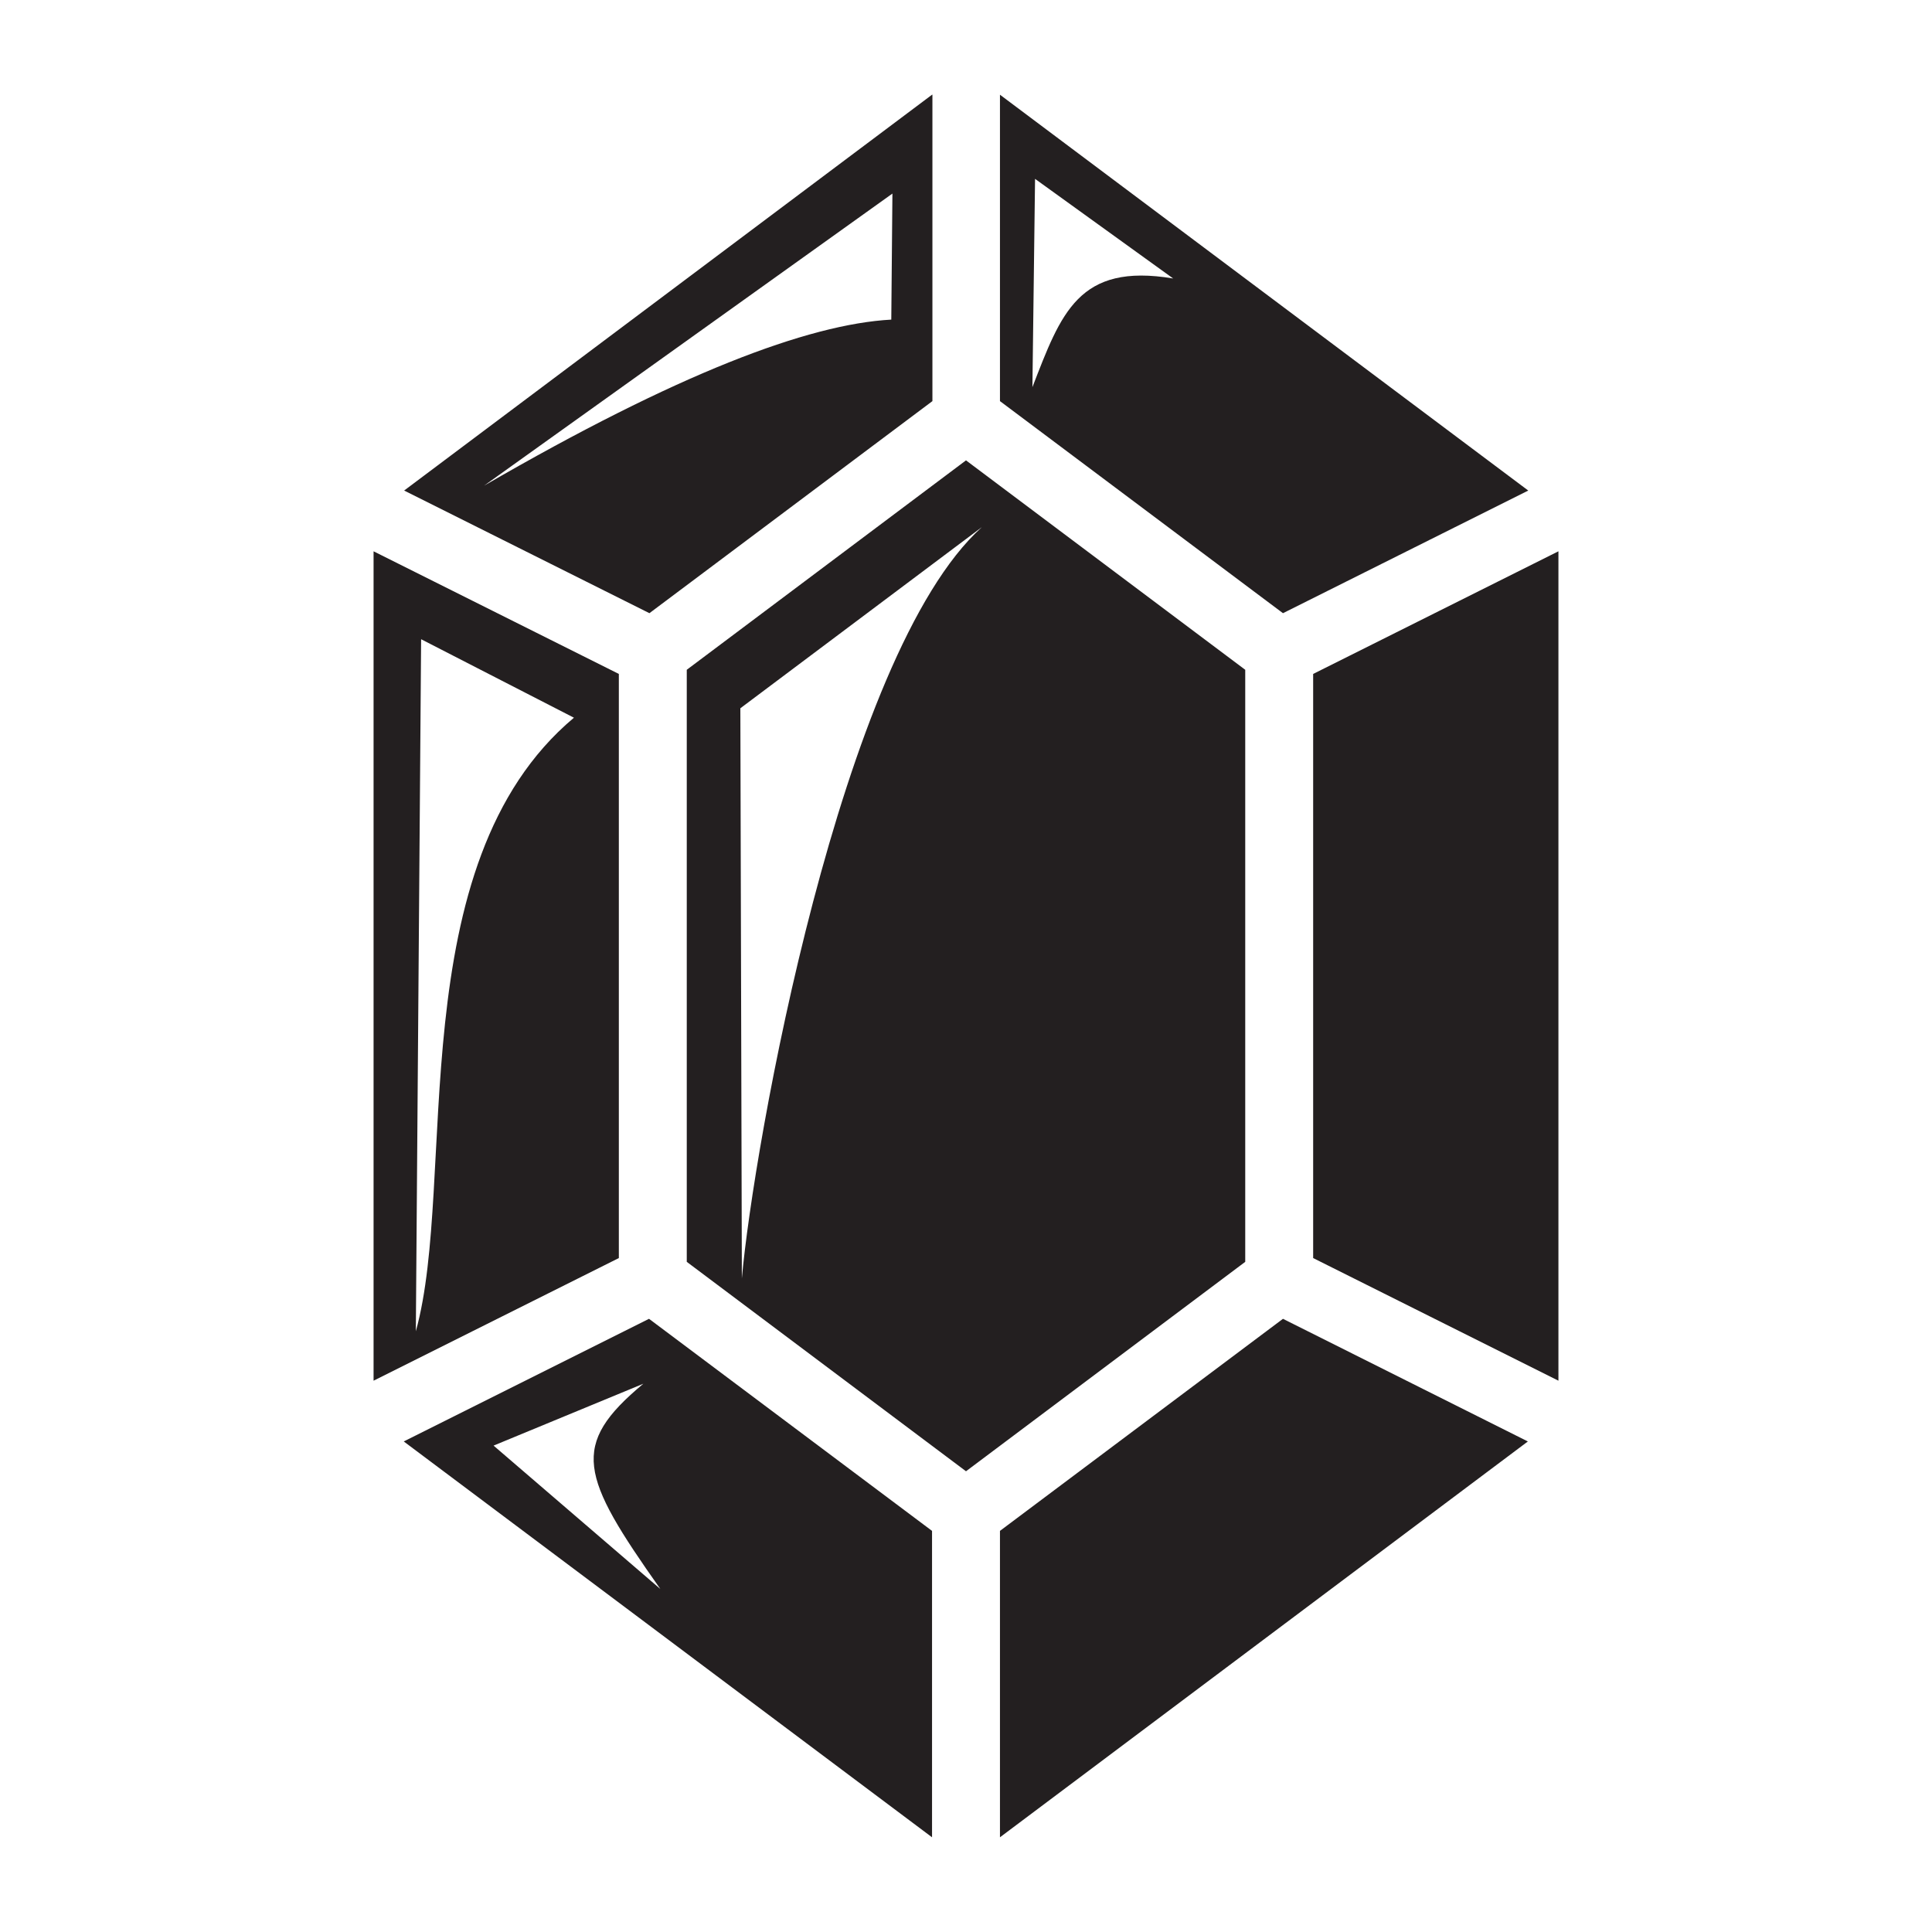
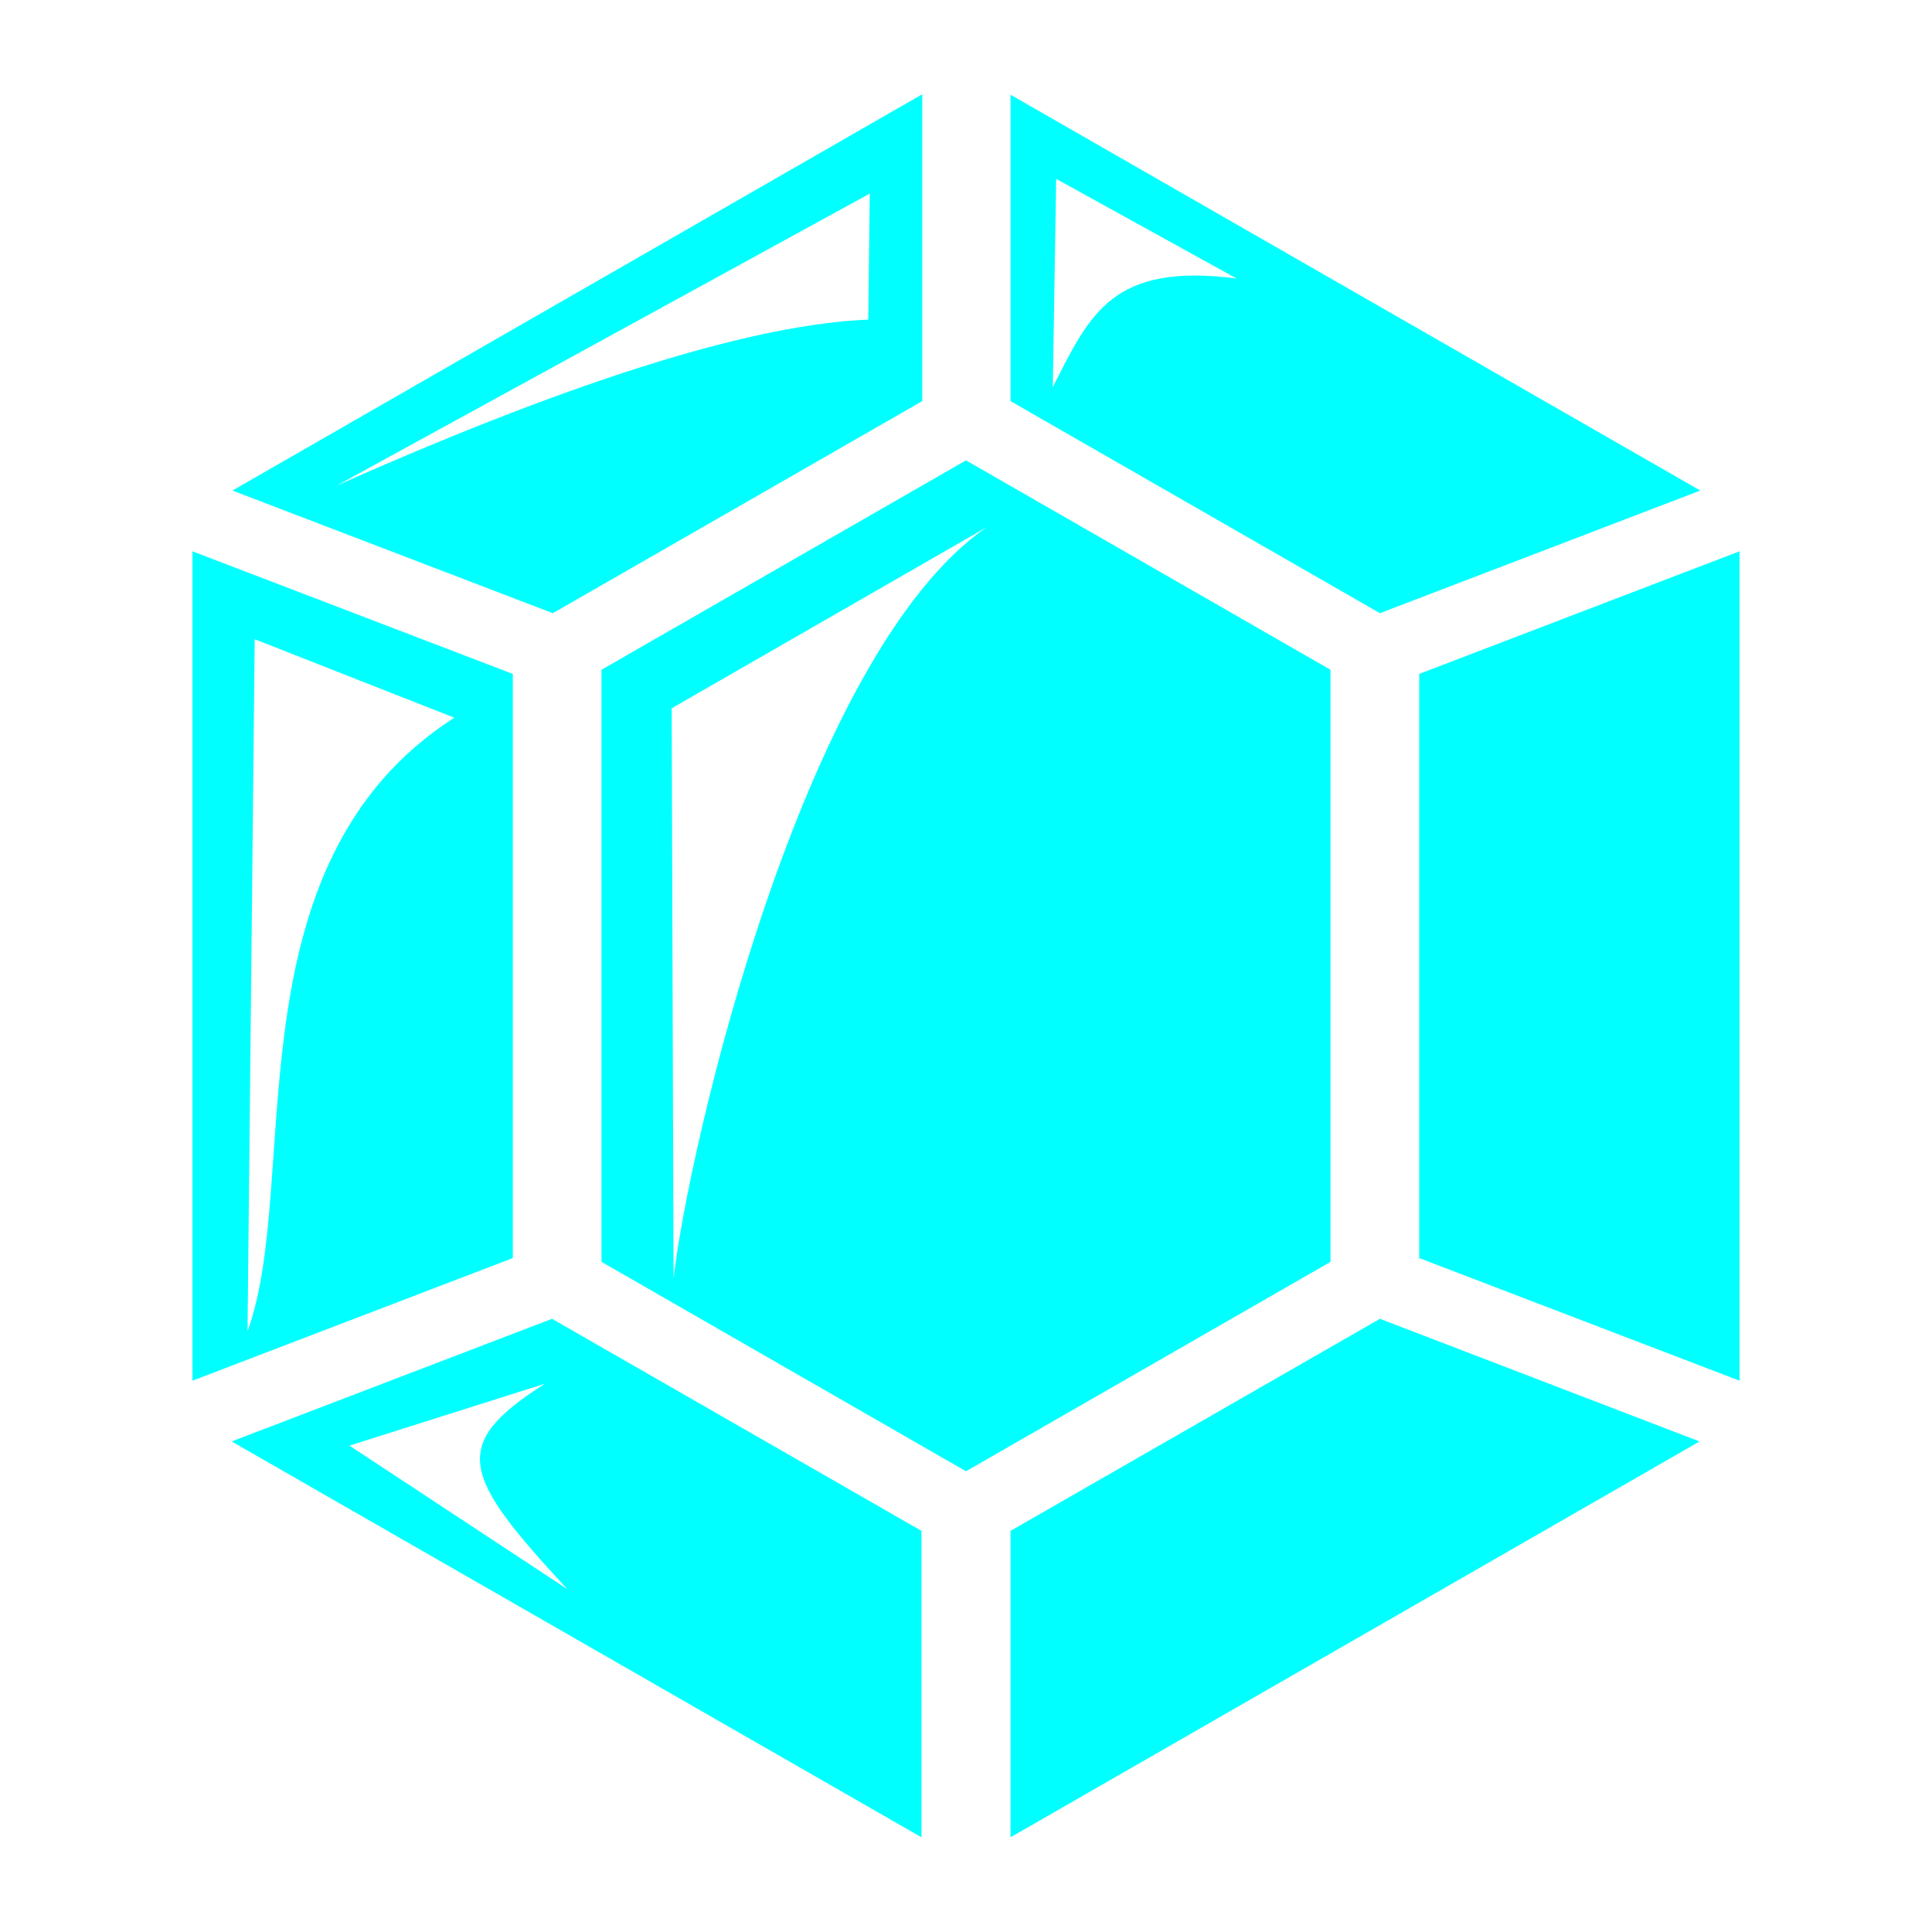
- <svg xmlns="http://www.w3.org/2000/svg" version="1.1" id="Layer_1" x="0px" y="0px" width="512px" height="512px" viewBox="0 0 512 512" style="enable-background:new 0 0 512 512;" xml:space="preserve">
+ <svg xmlns="http://www.w3.org/2000/svg" version="1.1" id="Layer_1" x="0px" y="0px" viewBox="0 0 512 512" style="enable-background:new 0 0 512 512;" xml:space="preserve">
  <style type="text/css">
- 	.st0{fill:#231F20;}
+ 	.st0{fill:#00FFFF;}
</style>
  <g transform="translate(0,0)">
-     <path class="st0" d="M247,25.1L107.1,130l65,32.5l75-56.2V25.1L247,25.1z M265,25.1v81.2l75,56.2l65-32.5L265,25.1z M274.3,47.4   l36.6,26.4c-25.1-4.2-29.7,9.2-37.3,28.8L274.3,47.4L274.3,47.4z M236.5,51.3l-0.3,33.4c-22.1,1.2-56.8,14.4-107.9,44L236.5,51.3   L236.5,51.3z M256,122l-74,55.5v156.9l74,55.5l74-55.5V177.5L256,122L256,122z M260.2,139.7c-37.5,33.8-60.6,164.8-63.6,199.1   l-0.4-151.1L260.2,139.7L260.2,139.7z M99,146.1v219.8l65-32.5V178.6L99,146.1z M413,146.1l-65,32.5v154.8l65,32.5V146.1z    M111.6,169.4l40.5,20.8c-46.3,38.8-30.8,122.7-41.9,162.6L111.6,169.4L111.6,169.4z M172,349.5l-65,32.5L247,486.9v-81.2   L172,349.5L172,349.5z M340,349.5l-75,56.2v81.2L404.9,382L340,349.5L340,349.5z M170.5,366.7c-19.6,16.3-16.7,24.4,4.5,54.4   l-44.2-38L170.5,366.7L170.5,366.7z" />
+     <path class="st0" d="M244.2,25.1L61.6,130l84.9,32.5l97.9-56.2V25.1H244.2z M267.8,25.1v81.2l97.9,56.2l84.9-32.5L267.8,25.1z    M279.9,47.4l47.8,26.4c-32.8-4.2-38.8,9.2-48.7,28.8L279.9,47.4L279.9,47.4z M230.5,51.3l-0.4,33.4c-28.9,1.2-74.2,14.4-140.9,44   L230.5,51.3L230.5,51.3z M256,122l-96.6,55.5v156.9l96.6,55.5l96.6-55.5V177.5L256,122L256,122z M261.5,139.7   c-49,33.8-79.1,164.8-83,199.1L178,187.7L261.5,139.7L261.5,139.7z M51,146.1v219.8l84.9-32.5V178.6L51,146.1z M461,146.1   l-84.9,32.5v154.8l84.9,32.5V146.1z M67.5,169.4l52.9,20.8C59.9,229,80.1,312.9,65.6,352.8L67.5,169.4L67.5,169.4z M146.3,349.5   L61.4,382l182.8,104.9v-81.2L146.3,349.5L146.3,349.5z M365.7,349.5l-97.9,56.2v81.2L450.4,382L365.7,349.5L365.7,349.5z    M144.4,366.7c-25.6,16.3-21.8,24.4,5.9,54.4l-57.7-38L144.4,366.7L144.4,366.7z" />
  </g>
</svg>
